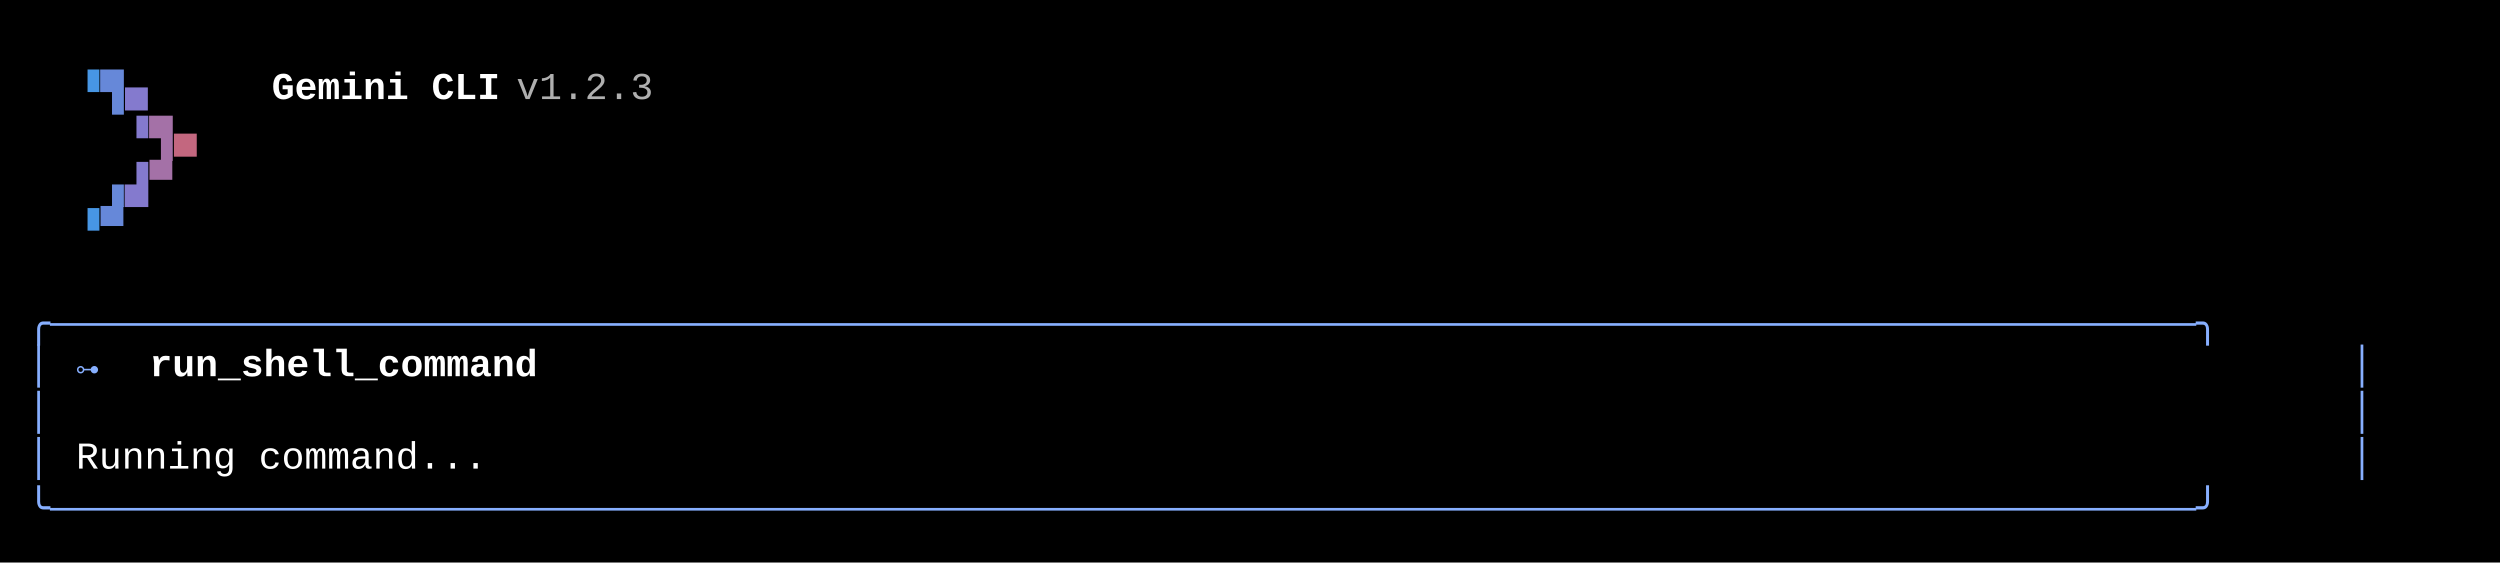
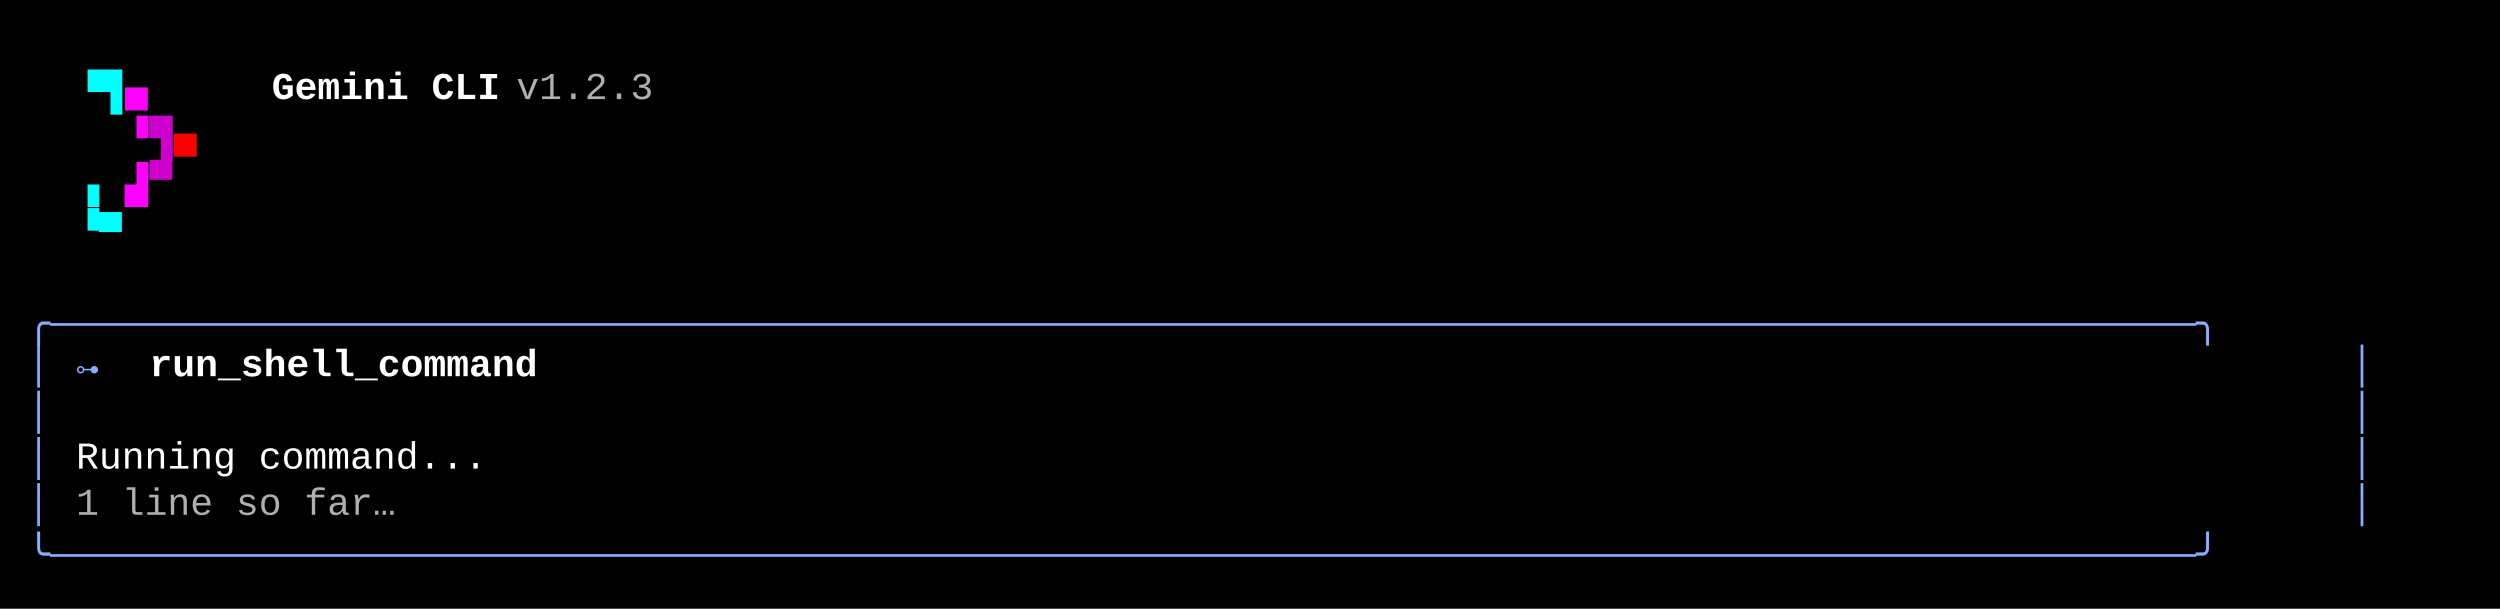
- <svg xmlns="http://www.w3.org/2000/svg" width="920" height="207" viewBox="0 0 920 207">
+ <svg xmlns="http://www.w3.org/2000/svg" width="920" height="224" viewBox="0 0 920 224">
  <style>
    text { font-family: Consolas, "Courier New", monospace; font-size: 14px; dominant-baseline: text-before-edge; white-space: pre; }
  </style>
-   <rect width="920" height="207" fill="#000000" />
+   <rect width="920" height="224" fill="#000000" />
  <g transform="translate(10, 10)">
-     <text x="18" y="19" fill="#4796e4" textLength="9" lengthAdjust="spacingAndGlyphs">▝</text>
-     <text x="27" y="19" fill="#6688d9" textLength="9" lengthAdjust="spacingAndGlyphs">▜</text>
-     <text x="36" y="19" fill="#847ace" textLength="9" lengthAdjust="spacingAndGlyphs">▄</text>
+     <text x="18" y="19" fill="#00ffff" textLength="18" lengthAdjust="spacingAndGlyphs">▝▜</text>
+     <text x="36" y="19" fill="#ff00ff" textLength="9" lengthAdjust="spacingAndGlyphs">▄</text>
    <text x="90" y="19" fill="#ffffff" textLength="90" lengthAdjust="spacingAndGlyphs" font-weight="bold">Gemini CLI</text>
    <text x="180" y="19" fill="#afafaf" textLength="63" lengthAdjust="spacingAndGlyphs"> v1.2.3</text>
-     <text x="36" y="36" fill="#847ace" textLength="9" lengthAdjust="spacingAndGlyphs">▝</text>
-     <text x="45" y="36" fill="#a471a7" textLength="9" lengthAdjust="spacingAndGlyphs">▜</text>
-     <text x="54" y="36" fill="#c3677f" textLength="9" lengthAdjust="spacingAndGlyphs">▄</text>
-     <text x="27" y="53" fill="#6688d9" textLength="9" lengthAdjust="spacingAndGlyphs">▗</text>
-     <text x="36" y="53" fill="#847ace" textLength="9" lengthAdjust="spacingAndGlyphs">▟</text>
-     <text x="45" y="53" fill="#a471a7" textLength="9" lengthAdjust="spacingAndGlyphs">▀</text>
-     <text x="18" y="70" fill="#4796e4" textLength="9" lengthAdjust="spacingAndGlyphs">▝</text>
-     <text x="27" y="70" fill="#6688d9" textLength="9" lengthAdjust="spacingAndGlyphs">▀</text>
+     <text x="36" y="36" fill="#ff00ff" textLength="9" lengthAdjust="spacingAndGlyphs">▝</text>
+     <text x="45" y="36" fill="#cd00cd" textLength="9" lengthAdjust="spacingAndGlyphs">▜</text>
+     <text x="54" y="36" fill="#ff0000" textLength="9" lengthAdjust="spacingAndGlyphs">▄</text>
+     <text x="18" y="53" fill="#00ffff" textLength="18" lengthAdjust="spacingAndGlyphs"> ▗</text>
+     <text x="36" y="53" fill="#ff00ff" textLength="9" lengthAdjust="spacingAndGlyphs">▟</text>
+     <text x="45" y="53" fill="#cd00cd" textLength="9" lengthAdjust="spacingAndGlyphs">▀</text>
+     <text x="18" y="70" fill="#00ffff" textLength="18" lengthAdjust="spacingAndGlyphs">▝▀</text>
    <text x="0" y="104" fill="#87afff" textLength="864" lengthAdjust="spacingAndGlyphs">╭──────────────────────────────────────────────────────────────────────────────────────────────╮</text>
    <text x="0" y="121" fill="#87afff" textLength="9" lengthAdjust="spacingAndGlyphs">│</text>
    <text x="18" y="121" fill="#87afff" textLength="9" lengthAdjust="spacingAndGlyphs">⊶</text>
    <text x="45" y="121" fill="#ffffff" textLength="153" lengthAdjust="spacingAndGlyphs" font-weight="bold">run_shell_command</text>
    <text x="855" y="121" fill="#87afff" textLength="9" lengthAdjust="spacingAndGlyphs">│</text>
    <text x="0" y="138" fill="#87afff" textLength="9" lengthAdjust="spacingAndGlyphs">│</text>
    <text x="855" y="138" fill="#87afff" textLength="9" lengthAdjust="spacingAndGlyphs">│</text>
    <text x="0" y="155" fill="#87afff" textLength="9" lengthAdjust="spacingAndGlyphs">│</text>
    <text x="18" y="155" fill="#ffffff" textLength="162" lengthAdjust="spacingAndGlyphs">Running command...</text>
    <text x="855" y="155" fill="#87afff" textLength="9" lengthAdjust="spacingAndGlyphs">│</text>
-     <text x="0" y="172" fill="#87afff" textLength="864" lengthAdjust="spacingAndGlyphs">╰──────────────────────────────────────────────────────────────────────────────────────────────╯</text>
+     <text x="0" y="172" fill="#87afff" textLength="9" lengthAdjust="spacingAndGlyphs">│</text>
+     <text x="18" y="172" fill="#afafaf" textLength="126" lengthAdjust="spacingAndGlyphs">1 line so far…</text>
+     <text x="855" y="172" fill="#87afff" textLength="9" lengthAdjust="spacingAndGlyphs">│</text>
+     <text x="0" y="189" fill="#87afff" textLength="864" lengthAdjust="spacingAndGlyphs">╰──────────────────────────────────────────────────────────────────────────────────────────────╯</text>
  </g>
</svg>
